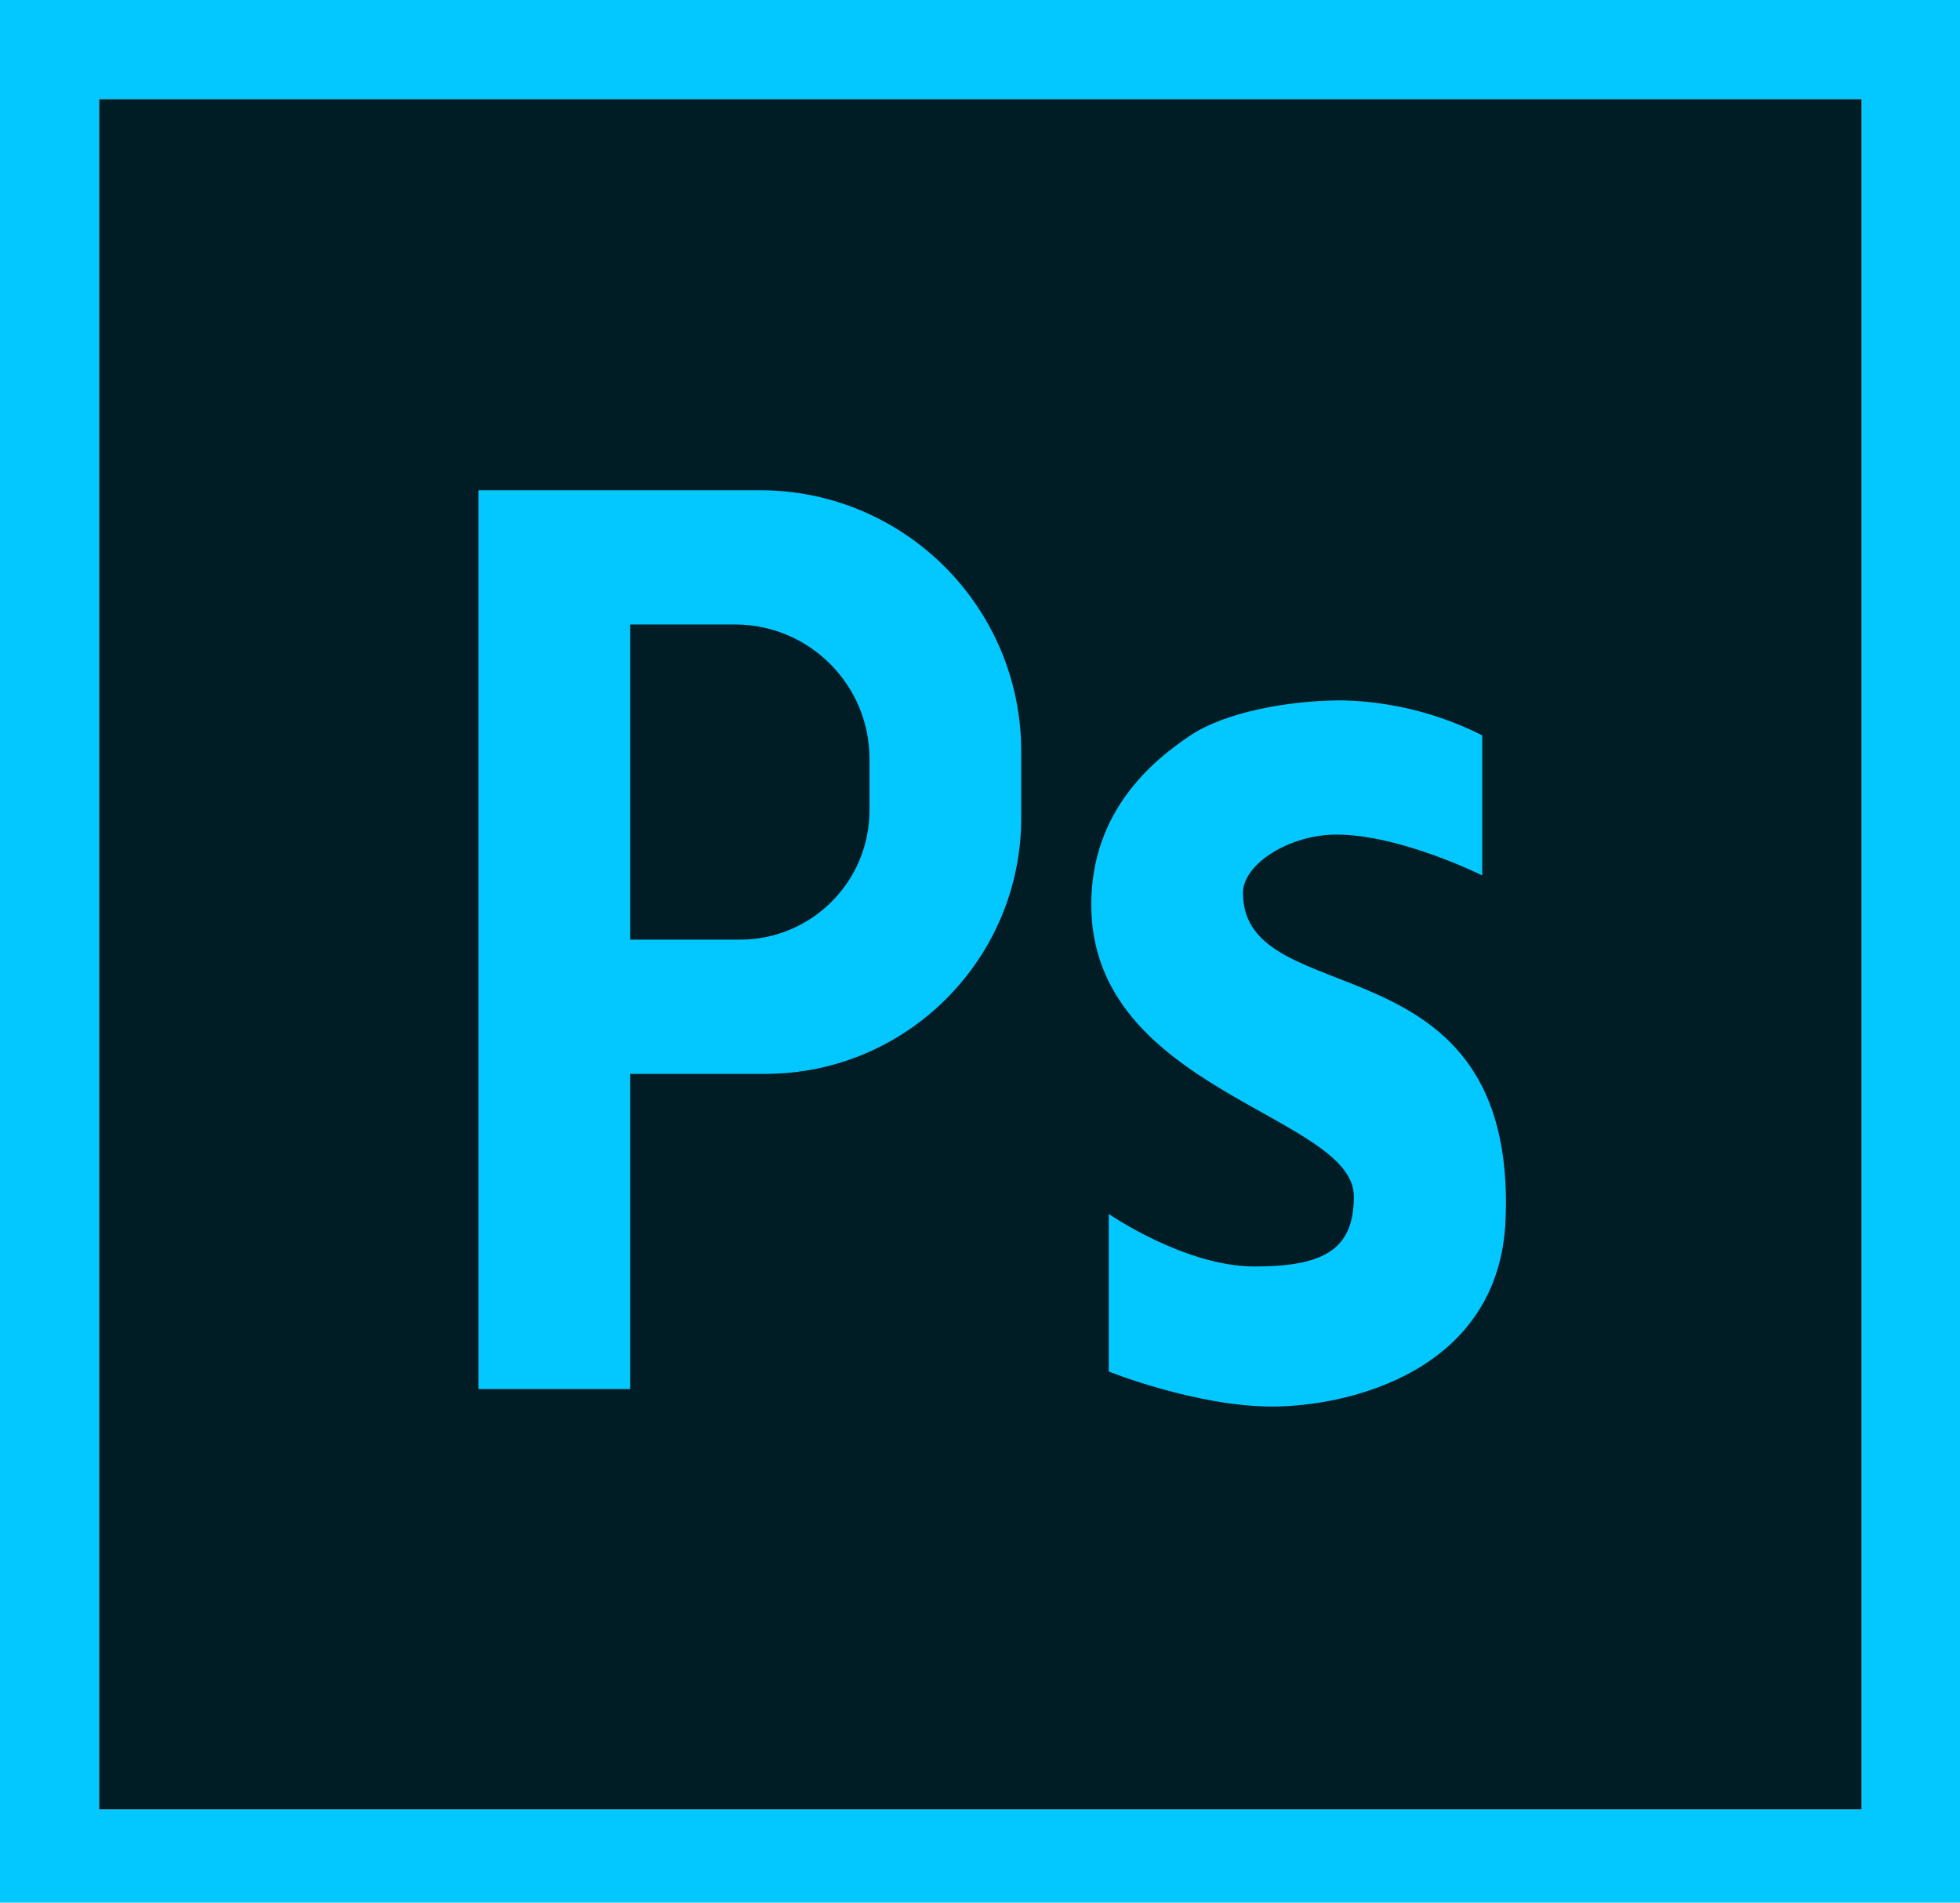
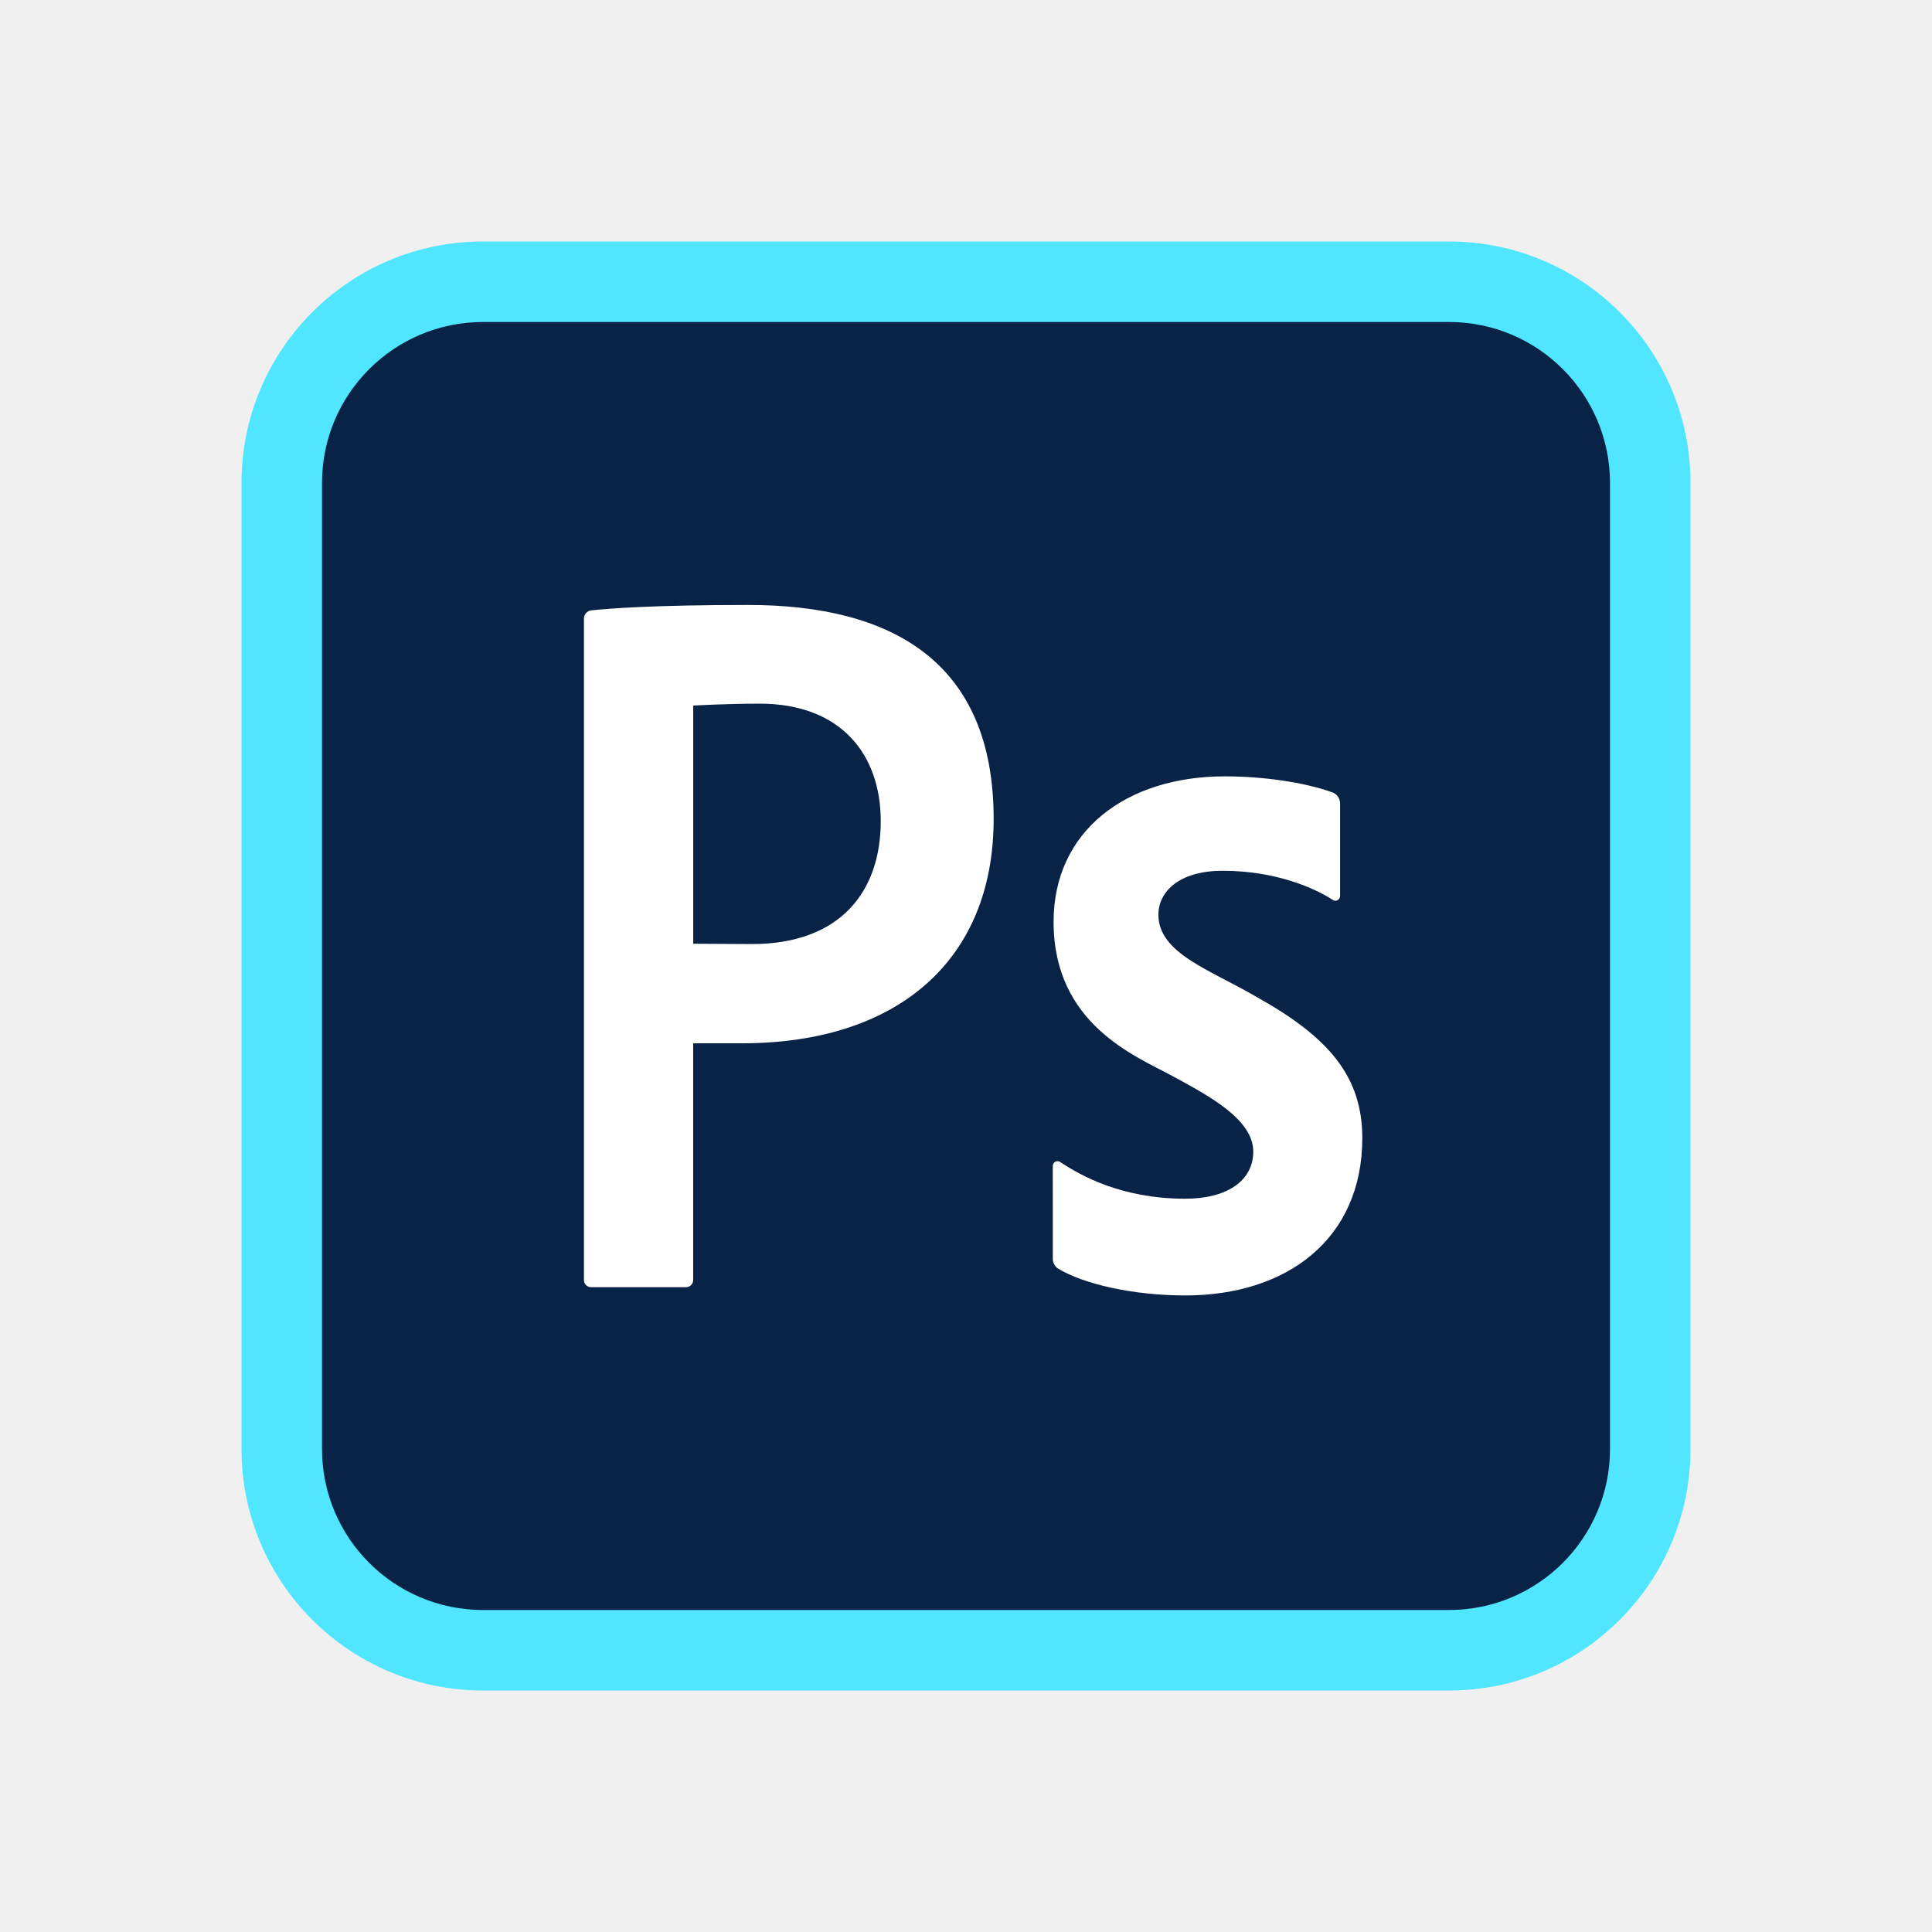
- <svg xmlns="http://www.w3.org/2000/svg" viewBox="0 0 1055 1024" width="206.055" height="200">
-   <path d="M0 0v1024h1055.411V0zm1002.012 973.742H53.4V53.4h948.613z" fill="#03C8FF" />
-   <path d="M53.399 53.399h948.613v920.343H53.4z" fill="#001C25" />
-   <path d="M409.097 263.853H257.571v483.73h81.668v-169.62h72.591A137.863 137.863 0 0 0 549.693 440.1v-35.65a140.596 140.596 0 0 0-140.596-140.596zm58.928 172.195a69.67 69.67 0 0 1-69.67 69.67h-59.116v-169.62h56.54a72.402 72.402 0 0 1 72.246 72.403zM797.84 395.78a175.902 175.902 0 0 0-75.386-18.846c-28.678 0-62.822 6.282-81.669 18.846-20.417 13.601-53.398 40.834-53.398 91.092 0 100.516 141.35 113.08 141.35 157.055 0 28.27-15.706 37.694-53.4 37.694s-78.527-28.27-78.527-28.27v84.81s47.116 18.846 87.95 18.846 122.315-18.846 125.645-100.515c6.282-153.914-141.35-109.939-141.35-175.902 0-15.706 25.129-31.411 50.258-31.411 34.552 0 78.527 21.988 78.527 21.988z" fill="#03C8FF" />
+ <svg xmlns="http://www.w3.org/2000/svg" viewBox="0 0 1024 1024" width="128" height="128">
+   <path d="M768 128H256a128 128 0 0 0-128 128v512a128 128 0 0 0 128 128h512a128 128 0 0 0 128-128V256a128 128 0 0 0-128-128z" fill="#50E6FF" />
+   <path d="M768 853.333H256A85.333 85.333 0 0 1 170.667 768V256A85.333 85.333 0 0 1 256 170.667h512A85.333 85.333 0 0 1 853.333 256v512A85.333 85.333 0 0 1 768 853.333z" fill="#092347" />
+   <path d="M309.483 327.936c0-2.261 1.642-4.16 3.882-4.416 8.534-.939 32.342-2.88 83.136-2.88 76.544 0 130.155 30.357 130.155 113.43 0 74.922-51.008 118.89-133.312 118.89h-25.941v125.483a3.806 3.806 0 0 1-3.798 3.797h-50.304a3.797 3.797 0 0 1-3.797-3.797V327.936zm57.92 172.267s25.322.17 31.04.17c46.997 0 68.373-27.861 68.373-65.194 0-34.966-20.779-62.23-64.213-62.23-17.899 0-35.179 1.024-35.179 1.024v126.23zm190.592 117.824c0-2.027 2.197-3.286 3.882-2.176 10.752 7.189 32.576 19.498 66.368 19.498 22.059 0 36.011-9.493 36.011-24.981 0-17.152-23.573-29.59-43.03-40.15-19.349-10.495-62.805-27.349-62.805-81.62 0-48.107 38.443-77.12 90.795-77.12 20.053 0 42.176 3.114 57.11 8.554a6.187 6.187 0 0 1 3.946 5.91v48.874c0 2.005-2.112 3.307-3.797 2.197-9.366-6.122-30.016-15.488-58.432-15.488-23.659 0-34.07 11.52-34.07 23.254 0 20.565 27.392 29.162 51.968 43.584 38.336 21.333 56.107 42.176 56.107 74.837 0 53.419-39.83 83.413-93.781 83.413-27.862 0-54.059-6.08-67.456-14.229a6.101 6.101 0 0 1-2.795-5.355l-.021-49.002z" fill="#FFF" />
</svg>
